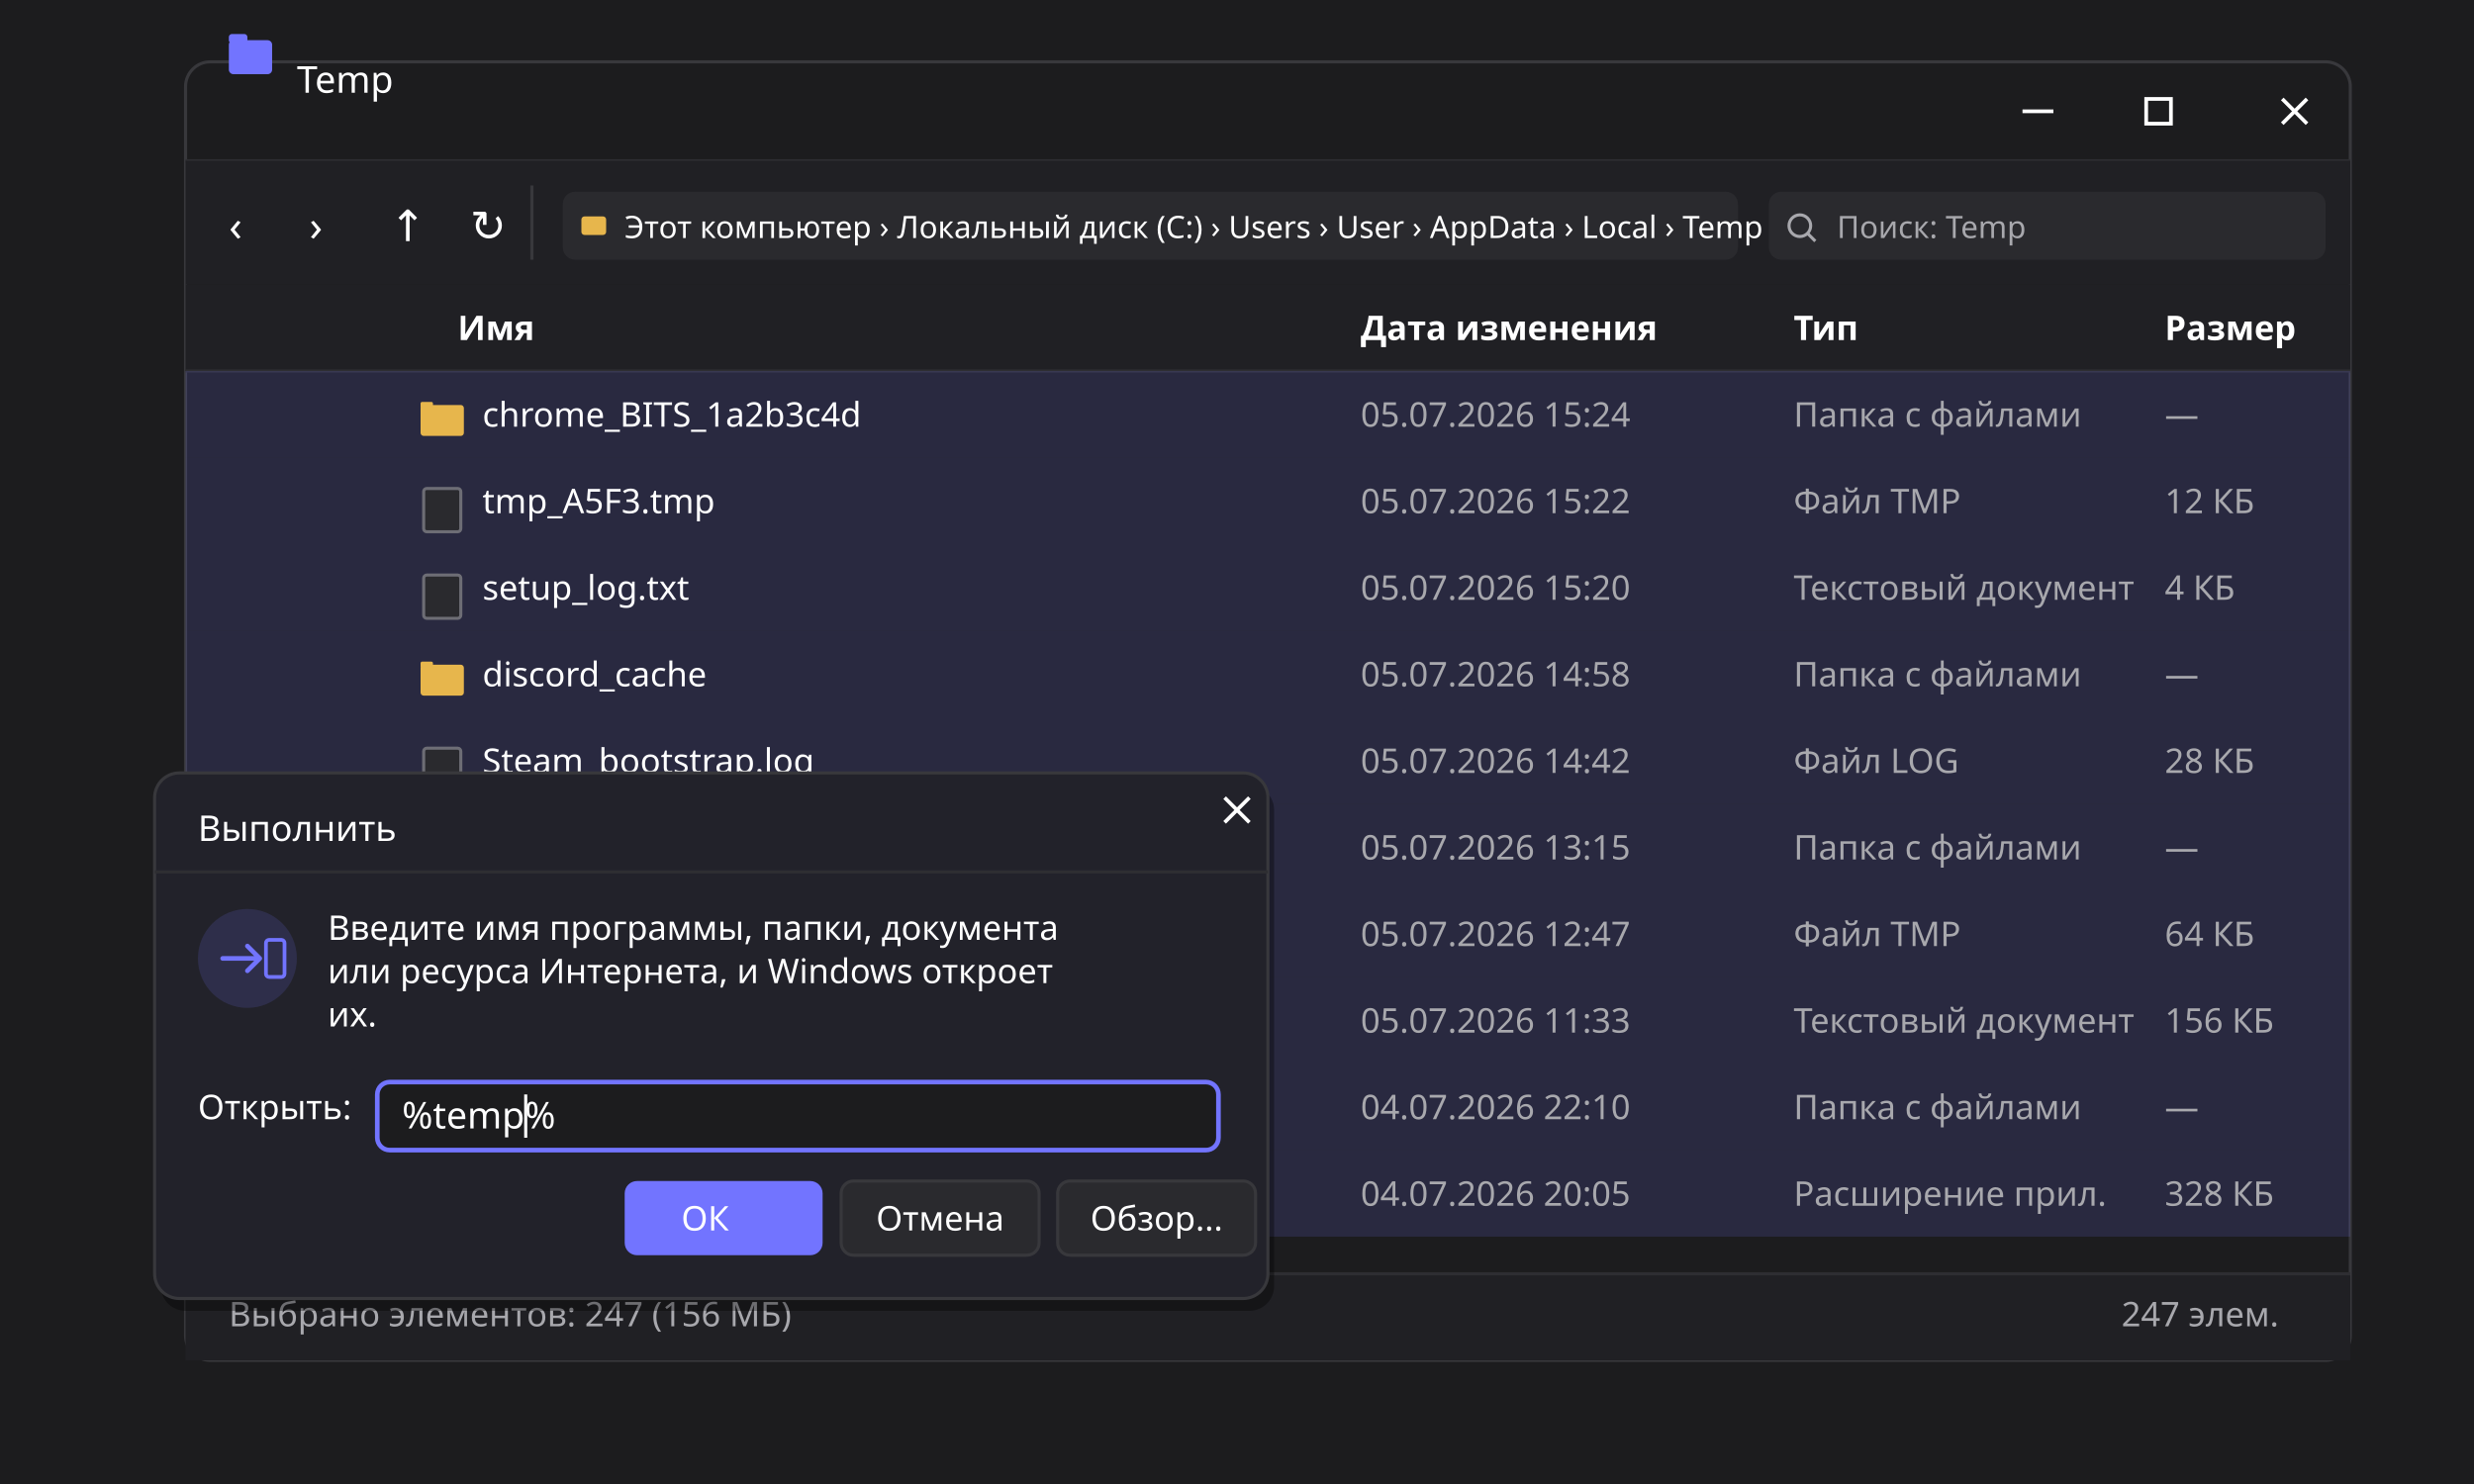
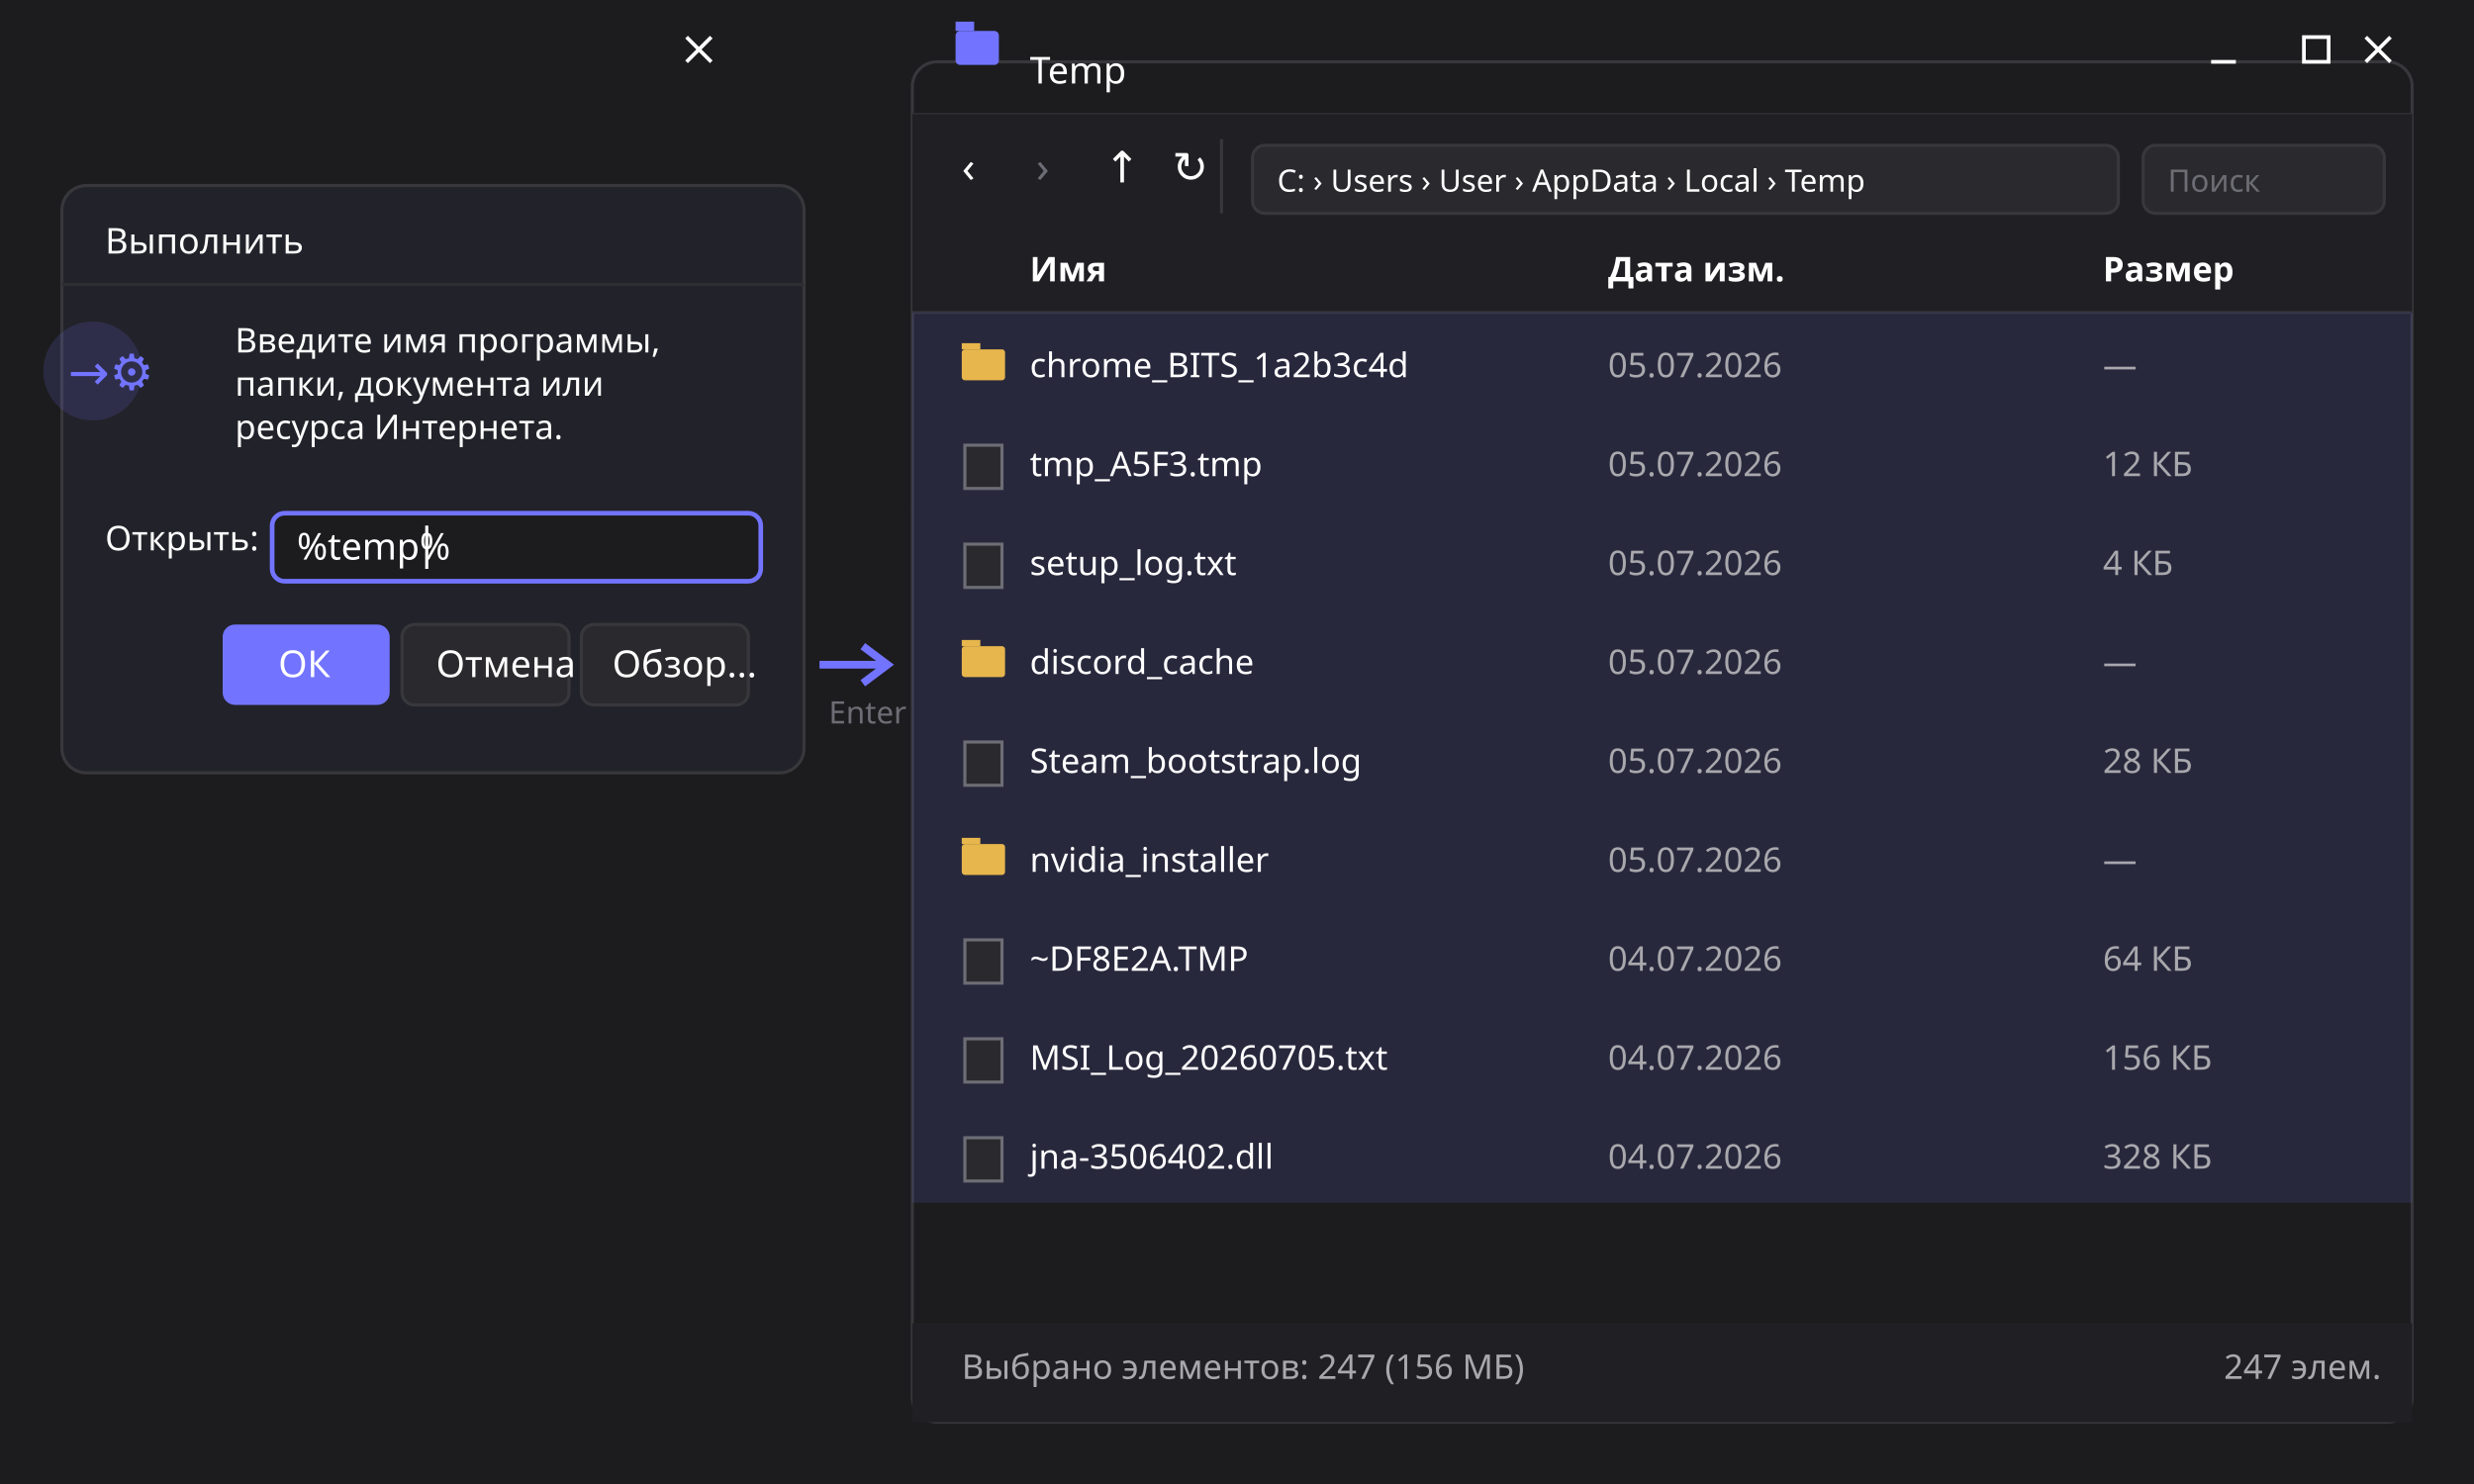
<svg xmlns="http://www.w3.org/2000/svg" viewBox="0 0 800 480" font-family="Segoe UI, system-ui, sans-serif">
  <rect width="800" height="480" fill="#1c1c1e" />
-   <g>
-     <rect x="60" y="20" width="700" height="420" rx="8" fill="#1c1c1e" stroke="#38383c" stroke-width="1" />
-     <g>
-       <rect x="74" y="11" width="6" height="3" rx="1" fill="#7274FF" />
-       <rect x="74" y="13" width="14" height="11" rx="1.5" fill="#7274FF" />
-       <text x="96" y="30" fill="#ffffff" font-size="12">Temp</text>
-       <line x1="654" y1="36" x2="664" y2="36" stroke="#ffffff" stroke-width="1.2" />
-       <rect x="694" y="32" width="8" height="8" fill="none" stroke="#ffffff" stroke-width="1.2" />
-       <line x1="738" y1="32" x2="746" y2="40" stroke="#ffffff" stroke-width="1.2" />
-       <line x1="746" y1="32" x2="738" y2="40" stroke="#ffffff" stroke-width="1.2" />
-       <line x1="60" y1="52" x2="760" y2="52" stroke="#2e2e32" stroke-width="1" />
-     </g>
-     <g>
-       <rect x="60" y="52" width="700" height="40" fill="#202024" />
-       <text x="74" y="78" fill="#ffffff" font-size="14">‹</text>
-       <text x="100" y="78" fill="#ffffff" font-size="14">›</text>
-       <text x="126" y="78" fill="#ffffff" font-size="14">↑</text>
-       <text x="152" y="78" fill="#ffffff" font-size="14">↻</text>
-       <line x1="172" y1="60" x2="172" y2="84" stroke="#38383c" stroke-width="1" />
-       <rect x="182" y="62" width="380" height="22" rx="4" fill="#2a2a2e" />
-       <rect x="188" y="70" width="8" height="6" rx="1" fill="#e7b64c" />
-       <text x="202" y="77" fill="#ffffff" font-size="10">Этот компьютер  ›  Локальный диск (C:)  ›  Users  ›  User  ›  AppData  ›  Local  ›  Temp</text>
-       <rect x="572" y="62" width="180" height="22" rx="4" fill="#2a2a2e" />
-       <circle cx="582" cy="73" r="3.5" fill="none" stroke="#a8a8ad" stroke-width="1" />
-       <line x1="584.5" y1="75.5" x2="587" y2="78" stroke="#a8a8ad" stroke-width="1" />
-       <text x="594" y="77" fill="#a8a8ad" font-size="10">Поиск: Temp</text>
-     </g>
-     <g>
-       <rect x="60" y="92" width="700" height="28" fill="#202024" />
-       <line x1="60" y1="120" x2="760" y2="120" stroke="#2e2e32" stroke-width="1" />
-       <text x="148" y="110" fill="#ffffff" font-size="11" font-weight="600">Имя</text>
-       <text x="440" y="110" fill="#ffffff" font-size="11" font-weight="600">Дата изменения</text>
-       <text x="580" y="110" fill="#ffffff" font-size="11" font-weight="600">Тип</text>
-       <text x="700" y="110" fill="#ffffff" font-size="11" font-weight="600">Размер</text>
-     </g>
-     <g>
-       <rect x="60" y="120" width="700" height="28" fill="#7274FF" fill-opacity="0.15" />
-       <rect x="136" y="130" width="4" height="2" rx="0.5" fill="#e7b64c" />
-       <rect x="136" y="131" width="14" height="10" rx="1" fill="#e7b64c" />
-       <text x="156" y="138" fill="#ffffff" font-size="11">chrome_BITS_1a2b3c4d</text>
-       <text x="440" y="138" fill="#a8a8ad" font-size="11">05.07.2026 15:24</text>
-       <text x="580" y="138" fill="#a8a8ad" font-size="11">Папка с файлами</text>
-       <text x="700" y="138" fill="#a8a8ad" font-size="11">—</text>
-     </g>
-     <g>
-       <rect x="60" y="148" width="700" height="28" fill="#7274FF" fill-opacity="0.15" />
-       <rect x="137" y="158" width="12" height="14" rx="1" fill="#2a2a2e" stroke="#6d6d75" stroke-width="1" />
-       <text x="156" y="166" fill="#ffffff" font-size="11">tmp_A5F3.tmp</text>
-       <text x="440" y="166" fill="#a8a8ad" font-size="11">05.07.2026 15:22</text>
-       <text x="580" y="166" fill="#a8a8ad" font-size="11">Файл TMP</text>
-       <text x="700" y="166" fill="#a8a8ad" font-size="11">12 КБ</text>
-     </g>
-     <g>
-       <rect x="60" y="176" width="700" height="28" fill="#7274FF" fill-opacity="0.15" />
-       <rect x="137" y="186" width="12" height="14" rx="1" fill="#2a2a2e" stroke="#6d6d75" stroke-width="1" />
-       <text x="156" y="194" fill="#ffffff" font-size="11">setup_log.txt</text>
-       <text x="440" y="194" fill="#a8a8ad" font-size="11">05.07.2026 15:20</text>
-       <text x="580" y="194" fill="#a8a8ad" font-size="11">Текстовый документ</text>
-       <text x="700" y="194" fill="#a8a8ad" font-size="11">4 КБ</text>
-     </g>
-     <g>
-       <rect x="60" y="204" width="700" height="28" fill="#7274FF" fill-opacity="0.15" />
-       <rect x="136" y="214" width="4" height="2" rx="0.5" fill="#e7b64c" />
-       <rect x="136" y="215" width="14" height="10" rx="1" fill="#e7b64c" />
-       <text x="156" y="222" fill="#ffffff" font-size="11">discord_cache</text>
-       <text x="440" y="222" fill="#a8a8ad" font-size="11">05.07.2026 14:58</text>
-       <text x="580" y="222" fill="#a8a8ad" font-size="11">Папка с файлами</text>
-       <text x="700" y="222" fill="#a8a8ad" font-size="11">—</text>
-     </g>
-     <g>
-       <rect x="60" y="232" width="700" height="28" fill="#7274FF" fill-opacity="0.15" />
-       <rect x="137" y="242" width="12" height="14" rx="1" fill="#2a2a2e" stroke="#6d6d75" stroke-width="1" />
-       <text x="156" y="250" fill="#ffffff" font-size="11">Steam_bootstrap.log</text>
-       <text x="440" y="250" fill="#a8a8ad" font-size="11">05.07.2026 14:42</text>
-       <text x="580" y="250" fill="#a8a8ad" font-size="11">Файл LOG</text>
-       <text x="700" y="250" fill="#a8a8ad" font-size="11">28 КБ</text>
-     </g>
-     <g>
-       <rect x="60" y="260" width="700" height="28" fill="#7274FF" fill-opacity="0.15" />
-       <rect x="136" y="270" width="4" height="2" rx="0.5" fill="#e7b64c" />
-       <rect x="136" y="271" width="14" height="10" rx="1" fill="#e7b64c" />
-       <text x="156" y="278" fill="#ffffff" font-size="11">nvidia_installer_temp</text>
-       <text x="440" y="278" fill="#a8a8ad" font-size="11">05.07.2026 13:15</text>
-       <text x="580" y="278" fill="#a8a8ad" font-size="11">Папка с файлами</text>
-       <text x="700" y="278" fill="#a8a8ad" font-size="11">—</text>
-     </g>
-     <g>
-       <rect x="60" y="288" width="700" height="28" fill="#7274FF" fill-opacity="0.15" />
-       <rect x="137" y="298" width="12" height="14" rx="1" fill="#2a2a2e" stroke="#6d6d75" stroke-width="1" />
-       <text x="156" y="306" fill="#ffffff" font-size="11">~DF8E2A.TMP</text>
-       <text x="440" y="306" fill="#a8a8ad" font-size="11">05.07.2026 12:47</text>
-       <text x="580" y="306" fill="#a8a8ad" font-size="11">Файл TMP</text>
-       <text x="700" y="306" fill="#a8a8ad" font-size="11">64 КБ</text>
-     </g>
-     <g>
-       <rect x="60" y="316" width="700" height="28" fill="#7274FF" fill-opacity="0.15" />
-       <rect x="137" y="326" width="12" height="14" rx="1" fill="#2a2a2e" stroke="#6d6d75" stroke-width="1" />
-       <text x="156" y="334" fill="#ffffff" font-size="11">MSI_Log_20260705.txt</text>
-       <text x="440" y="334" fill="#a8a8ad" font-size="11">05.07.2026 11:33</text>
-       <text x="580" y="334" fill="#a8a8ad" font-size="11">Текстовый документ</text>
-       <text x="700" y="334" fill="#a8a8ad" font-size="11">156 КБ</text>
-     </g>
-     <g>
-       <rect x="60" y="344" width="700" height="28" fill="#7274FF" fill-opacity="0.15" />
-       <rect x="136" y="354" width="4" height="2" rx="0.5" fill="#e7b64c" />
-       <rect x="136" y="355" width="14" height="10" rx="1" fill="#e7b64c" />
-       <text x="156" y="362" fill="#ffffff" font-size="11">WPF_installer_cache</text>
-       <text x="440" y="362" fill="#a8a8ad" font-size="11">04.07.2026 22:10</text>
-       <text x="580" y="362" fill="#a8a8ad" font-size="11">Папка с файлами</text>
-       <text x="700" y="362" fill="#a8a8ad" font-size="11">—</text>
-     </g>
-     <g>
-       <rect x="60" y="372" width="700" height="28" fill="#7274FF" fill-opacity="0.15" />
-       <rect x="137" y="382" width="12" height="14" rx="1" fill="#2a2a2e" stroke="#6d6d75" stroke-width="1" />
-       <text x="156" y="390" fill="#ffffff" font-size="11">jna-3506402.dll</text>
-       <text x="440" y="390" fill="#a8a8ad" font-size="11">04.07.2026 20:05</text>
-       <text x="580" y="390" fill="#a8a8ad" font-size="11">Расширение прил.</text>
-       <text x="700" y="390" fill="#a8a8ad" font-size="11">328 КБ</text>
-     </g>
-     <g>
-       <rect x="60" y="412" width="700" height="28" fill="#202024" />
-       <line x1="60" y1="412" x2="760" y2="412" stroke="#2e2e32" stroke-width="1" />
-       <text x="74" y="429" fill="#a8a8ad" font-size="11">Выбрано элементов: 247 (156 МБ)</text>
-       <text x="686" y="429" fill="#a8a8ad" font-size="11">247 элем.</text>
-     </g>
-   </g>
-   <g>
-     <rect x="52" y="254" width="360" height="170" rx="8" fill="#000000" fill-opacity="0.35" />
-     <rect x="50" y="250" width="360" height="170" rx="8" fill="#22222a" stroke="#38383c" stroke-width="1" />
-     <text x="64" y="272" fill="#ffffff" font-size="11.5">Выполнить</text>
-     <line x1="396" y1="258" x2="404" y2="266" stroke="#ffffff" stroke-width="1.2" />
-     <line x1="404" y1="258" x2="396" y2="266" stroke="#ffffff" stroke-width="1.2" />
-     <line x1="50" y1="282" x2="410" y2="282" stroke="#2e2e32" stroke-width="1" />
-     <circle cx="80" cy="310" r="16" fill="#7274FF" fill-opacity="0.15" />
-     <path d="M72,310 L84,310 M80,306 L84,310 L80,314" fill="none" stroke="#7274FF" stroke-width="1.5" stroke-linecap="round" stroke-linejoin="round" />
-     <rect x="86" y="304" width="6" height="12" rx="1" fill="none" stroke="#7274FF" stroke-width="1.2" />
-     <text x="106" y="304" fill="#ffffff" font-size="11">Введите имя программы, папки, документа</text>
-     <text x="106" y="318" fill="#ffffff" font-size="11">или ресурса Интернета, и Windows откроет</text>
-     <text x="106" y="332" fill="#ffffff" font-size="11">их.</text>
-     <text x="64" y="362" fill="#ffffff" font-size="11">Открыть:</text>
-     <rect x="122" y="350" width="272" height="22" rx="4" fill="#1c1c1e" stroke="#7274FF" stroke-width="1.5" />
-     <text x="130" y="365" fill="#ffffff" font-size="12">%temp%</text>
-     <line x1="170" y1="354" x2="170" y2="368" stroke="#ffffff" stroke-width="1" />
-     <rect x="202" y="382" width="64" height="24" rx="4" fill="#7274FF" />
-     <text x="228" y="398" fill="#ffffff" font-size="11" text-anchor="middle">ОК</text>
-     <rect x="272" y="382" width="64" height="24" rx="4" fill="#2a2a2e" stroke="#38383c" stroke-width="1" />
-     <text x="304" y="398" fill="#ffffff" font-size="11" text-anchor="middle">Отмена</text>
-     <rect x="342" y="382" width="64" height="24" rx="4" fill="#2a2a2e" stroke="#38383c" stroke-width="1" />
-     <text x="374" y="398" fill="#ffffff" font-size="11" text-anchor="middle">Обзор...</text>
-   </g>
+   <rect x="20" y="60" width="240" height="190" rx="8" fill="#22222a" stroke="#38383c" />
+   <text x="34" y="82" font-size="11.5" fill="#ffffff">Выполнить</text>
+   <line x1="222" y1="12" x2="230" y2="20" stroke="#ffffff" stroke-width="1.2" />
+   <line x1="230" y1="12" x2="222" y2="20" stroke="#ffffff" stroke-width="1.2" />
+   <line x1="20" y1="92" x2="260" y2="92" stroke="#2e2e32" />
+   <circle cx="30" cy="120" r="16" fill="#7274FF" fill-opacity="0.15" />
+   <text x="22" y="126" font-size="16" fill="#7274FF">→⚙</text>
+   <text x="76" y="114" font-size="11" fill="#ffffff">Введите имя программы,</text>
+   <text x="76" y="128" font-size="11" fill="#ffffff">папки, документа или</text>
+   <text x="76" y="142" font-size="11" fill="#ffffff">ресурса Интернета.</text>
+   <text x="34" y="178" font-size="11" fill="#ffffff">Открыть:</text>
+   <rect x="88" y="166" width="158" height="22" rx="4" fill="#1c1c1e" stroke="#7274FF" stroke-width="1.5" />
+   <text x="96" y="181" font-size="12" fill="#ffffff">%temp%</text>
+   <line x1="138" y1="170" x2="138" y2="184" stroke="#ffffff" stroke-width="1" />
+   <rect x="72" y="202" width="54" height="26" rx="4" fill="#7274FF" />
+   <text x="90" y="219" font-size="12" fill="#ffffff">ОК</text>
+   <rect x="130" y="202" width="54" height="26" rx="4" fill="#2a2a2e" stroke="#38383c" />
+   <text x="141" y="219" font-size="12" fill="#ffffff">Отмена</text>
+   <rect x="188" y="202" width="54" height="26" rx="4" fill="#2a2a2e" stroke="#38383c" />
+   <text x="198" y="219" font-size="12" fill="#ffffff">Обзор...</text>
+   <line x1="265" y1="215" x2="285" y2="215" stroke="#7274FF" stroke-width="2.5" />
+   <polyline points="279,209 287,215 279,221" fill="none" stroke="#7274FF" stroke-width="2.5" />
+   <text x="268" y="234" font-size="10" fill="#6d6d75">Enter</text>
+   <rect x="295" y="20" width="485" height="440" rx="8" fill="#1c1c1e" stroke="#38383c" />
+   <rect x="309" y="7" width="6" height="3" fill="#7274FF" />
+   <rect x="309" y="10" width="14" height="11" rx="1.5" fill="#7274FF" />
+   <text x="333" y="27" font-size="12" fill="#ffffff">Temp</text>
+   <line x1="715" y1="20" x2="723" y2="20" stroke="#ffffff" stroke-width="1.2" />
+   <rect x="745" y="12" width="8" height="8" fill="none" stroke="#ffffff" stroke-width="1.2" />
+   <line x1="765" y1="12" x2="773" y2="20" stroke="#ffffff" stroke-width="1.2" />
+   <line x1="773" y1="12" x2="765" y2="20" stroke="#ffffff" stroke-width="1.2" />
+   <line x1="295" y1="37" x2="780" y2="37" stroke="#2e2e32" />
+   <rect x="295" y="37" width="485" height="36" fill="#202024" />
+   <text x="311" y="59" font-size="14" fill="#ffffff">‹</text>
+   <text x="335" y="59" font-size="14" fill="#6d6d75">›</text>
+   <text x="357" y="59" font-size="14" fill="#ffffff">↑</text>
+   <text x="379" y="59" font-size="14" fill="#ffffff">↻</text>
+   <line x1="395" y1="45" x2="395" y2="69" stroke="#38383c" />
+   <rect x="405" y="47" width="280" height="22" rx="4" fill="#2a2a2e" stroke="#38383c" />
+   <text x="413" y="62" font-size="10" fill="#ffffff">C: › Users › User › AppData › Local › Temp</text>
+   <rect x="693" y="47" width="78" height="22" rx="4" fill="#2a2a2e" stroke="#38383c" />
+   <text x="701" y="62" font-size="10" fill="#6d6d75">Поиск</text>
+   <rect x="295" y="73" width="485" height="28" fill="#202024" />
+   <text x="333" y="91" font-size="11" font-weight="600" fill="#ffffff">Имя</text>
+   <text x="520" y="91" font-size="11" font-weight="600" fill="#ffffff">Дата изм.</text>
+   <text x="680" y="91" font-size="11" font-weight="600" fill="#ffffff">Размер</text>
+   <line x1="295" y1="101" x2="780" y2="101" stroke="#2e2e32" />
+   <rect x="295" y="101" width="485" height="32" fill="#7274FF" fill-opacity="0.14" />
+   <rect x="311" y="111" width="6" height="2" fill="#e7b64c" />
+   <rect x="311" y="113" width="14" height="10" rx="1" fill="#e7b64c" />
+   <text x="333" y="122" font-size="11" fill="#ffffff">chrome_BITS_1a2b3c4d</text>
+   <text x="520" y="122" font-size="11" fill="#a8a8ad">05.07.2026</text>
+   <text x="680" y="122" font-size="11" fill="#a8a8ad">—</text>
+   <rect x="295" y="133" width="485" height="32" fill="#7274FF" fill-opacity="0.14" />
+   <rect x="312" y="144" width="12" height="14" fill="#2a2a2e" stroke="#6d6d75" />
+   <text x="333" y="154" font-size="11" fill="#ffffff">tmp_A5F3.tmp</text>
+   <text x="520" y="154" font-size="11" fill="#a8a8ad">05.07.2026</text>
+   <text x="680" y="154" font-size="11" fill="#a8a8ad">12 КБ</text>
+   <rect x="295" y="165" width="485" height="32" fill="#7274FF" fill-opacity="0.14" />
+   <rect x="312" y="176" width="12" height="14" fill="#2a2a2e" stroke="#6d6d75" />
+   <text x="333" y="186" font-size="11" fill="#ffffff">setup_log.txt</text>
+   <text x="520" y="186" font-size="11" fill="#a8a8ad">05.07.2026</text>
+   <text x="680" y="186" font-size="11" fill="#a8a8ad">4 КБ</text>
+   <rect x="295" y="197" width="485" height="32" fill="#7274FF" fill-opacity="0.14" />
+   <rect x="311" y="207" width="6" height="2" fill="#e7b64c" />
+   <rect x="311" y="209" width="14" height="10" rx="1" fill="#e7b64c" />
+   <text x="333" y="218" font-size="11" fill="#ffffff">discord_cache</text>
+   <text x="520" y="218" font-size="11" fill="#a8a8ad">05.07.2026</text>
+   <text x="680" y="218" font-size="11" fill="#a8a8ad">—</text>
+   <rect x="295" y="229" width="485" height="32" fill="#7274FF" fill-opacity="0.14" />
+   <rect x="312" y="240" width="12" height="14" fill="#2a2a2e" stroke="#6d6d75" />
+   <text x="333" y="250" font-size="11" fill="#ffffff">Steam_bootstrap.log</text>
+   <text x="520" y="250" font-size="11" fill="#a8a8ad">05.07.2026</text>
+   <text x="680" y="250" font-size="11" fill="#a8a8ad">28 КБ</text>
+   <rect x="295" y="261" width="485" height="32" fill="#7274FF" fill-opacity="0.14" />
+   <rect x="311" y="271" width="6" height="2" fill="#e7b64c" />
+   <rect x="311" y="273" width="14" height="10" rx="1" fill="#e7b64c" />
+   <text x="333" y="282" font-size="11" fill="#ffffff">nvidia_installer</text>
+   <text x="520" y="282" font-size="11" fill="#a8a8ad">05.07.2026</text>
+   <text x="680" y="282" font-size="11" fill="#a8a8ad">—</text>
+   <rect x="295" y="293" width="485" height="32" fill="#7274FF" fill-opacity="0.14" />
+   <rect x="312" y="304" width="12" height="14" fill="#2a2a2e" stroke="#6d6d75" />
+   <text x="333" y="314" font-size="11" fill="#ffffff">~DF8E2A.TMP</text>
+   <text x="520" y="314" font-size="11" fill="#a8a8ad">04.07.2026</text>
+   <text x="680" y="314" font-size="11" fill="#a8a8ad">64 КБ</text>
+   <rect x="295" y="325" width="485" height="32" fill="#7274FF" fill-opacity="0.14" />
+   <rect x="312" y="336" width="12" height="14" fill="#2a2a2e" stroke="#6d6d75" />
+   <text x="333" y="346" font-size="11" fill="#ffffff">MSI_Log_20260705.txt</text>
+   <text x="520" y="346" font-size="11" fill="#a8a8ad">04.07.2026</text>
+   <text x="680" y="346" font-size="11" fill="#a8a8ad">156 КБ</text>
+   <rect x="295" y="357" width="485" height="32" fill="#7274FF" fill-opacity="0.14" />
+   <rect x="312" y="368" width="12" height="14" fill="#2a2a2e" stroke="#6d6d75" />
+   <text x="333" y="378" font-size="11" fill="#ffffff">jna-3506402.dll</text>
+   <text x="520" y="378" font-size="11" fill="#a8a8ad">04.07.2026</text>
+   <text x="680" y="378" font-size="11" fill="#a8a8ad">328 КБ</text>
+   <rect x="295" y="428" width="485" height="32" fill="#202024" />
+   <text x="311" y="446" font-size="11" fill="#a8a8ad">Выбрано элементов: 247 (156 МБ)</text>
+   <text x="770" y="446" font-size="11" fill="#a8a8ad" text-anchor="end">247 элем.</text>
</svg>
